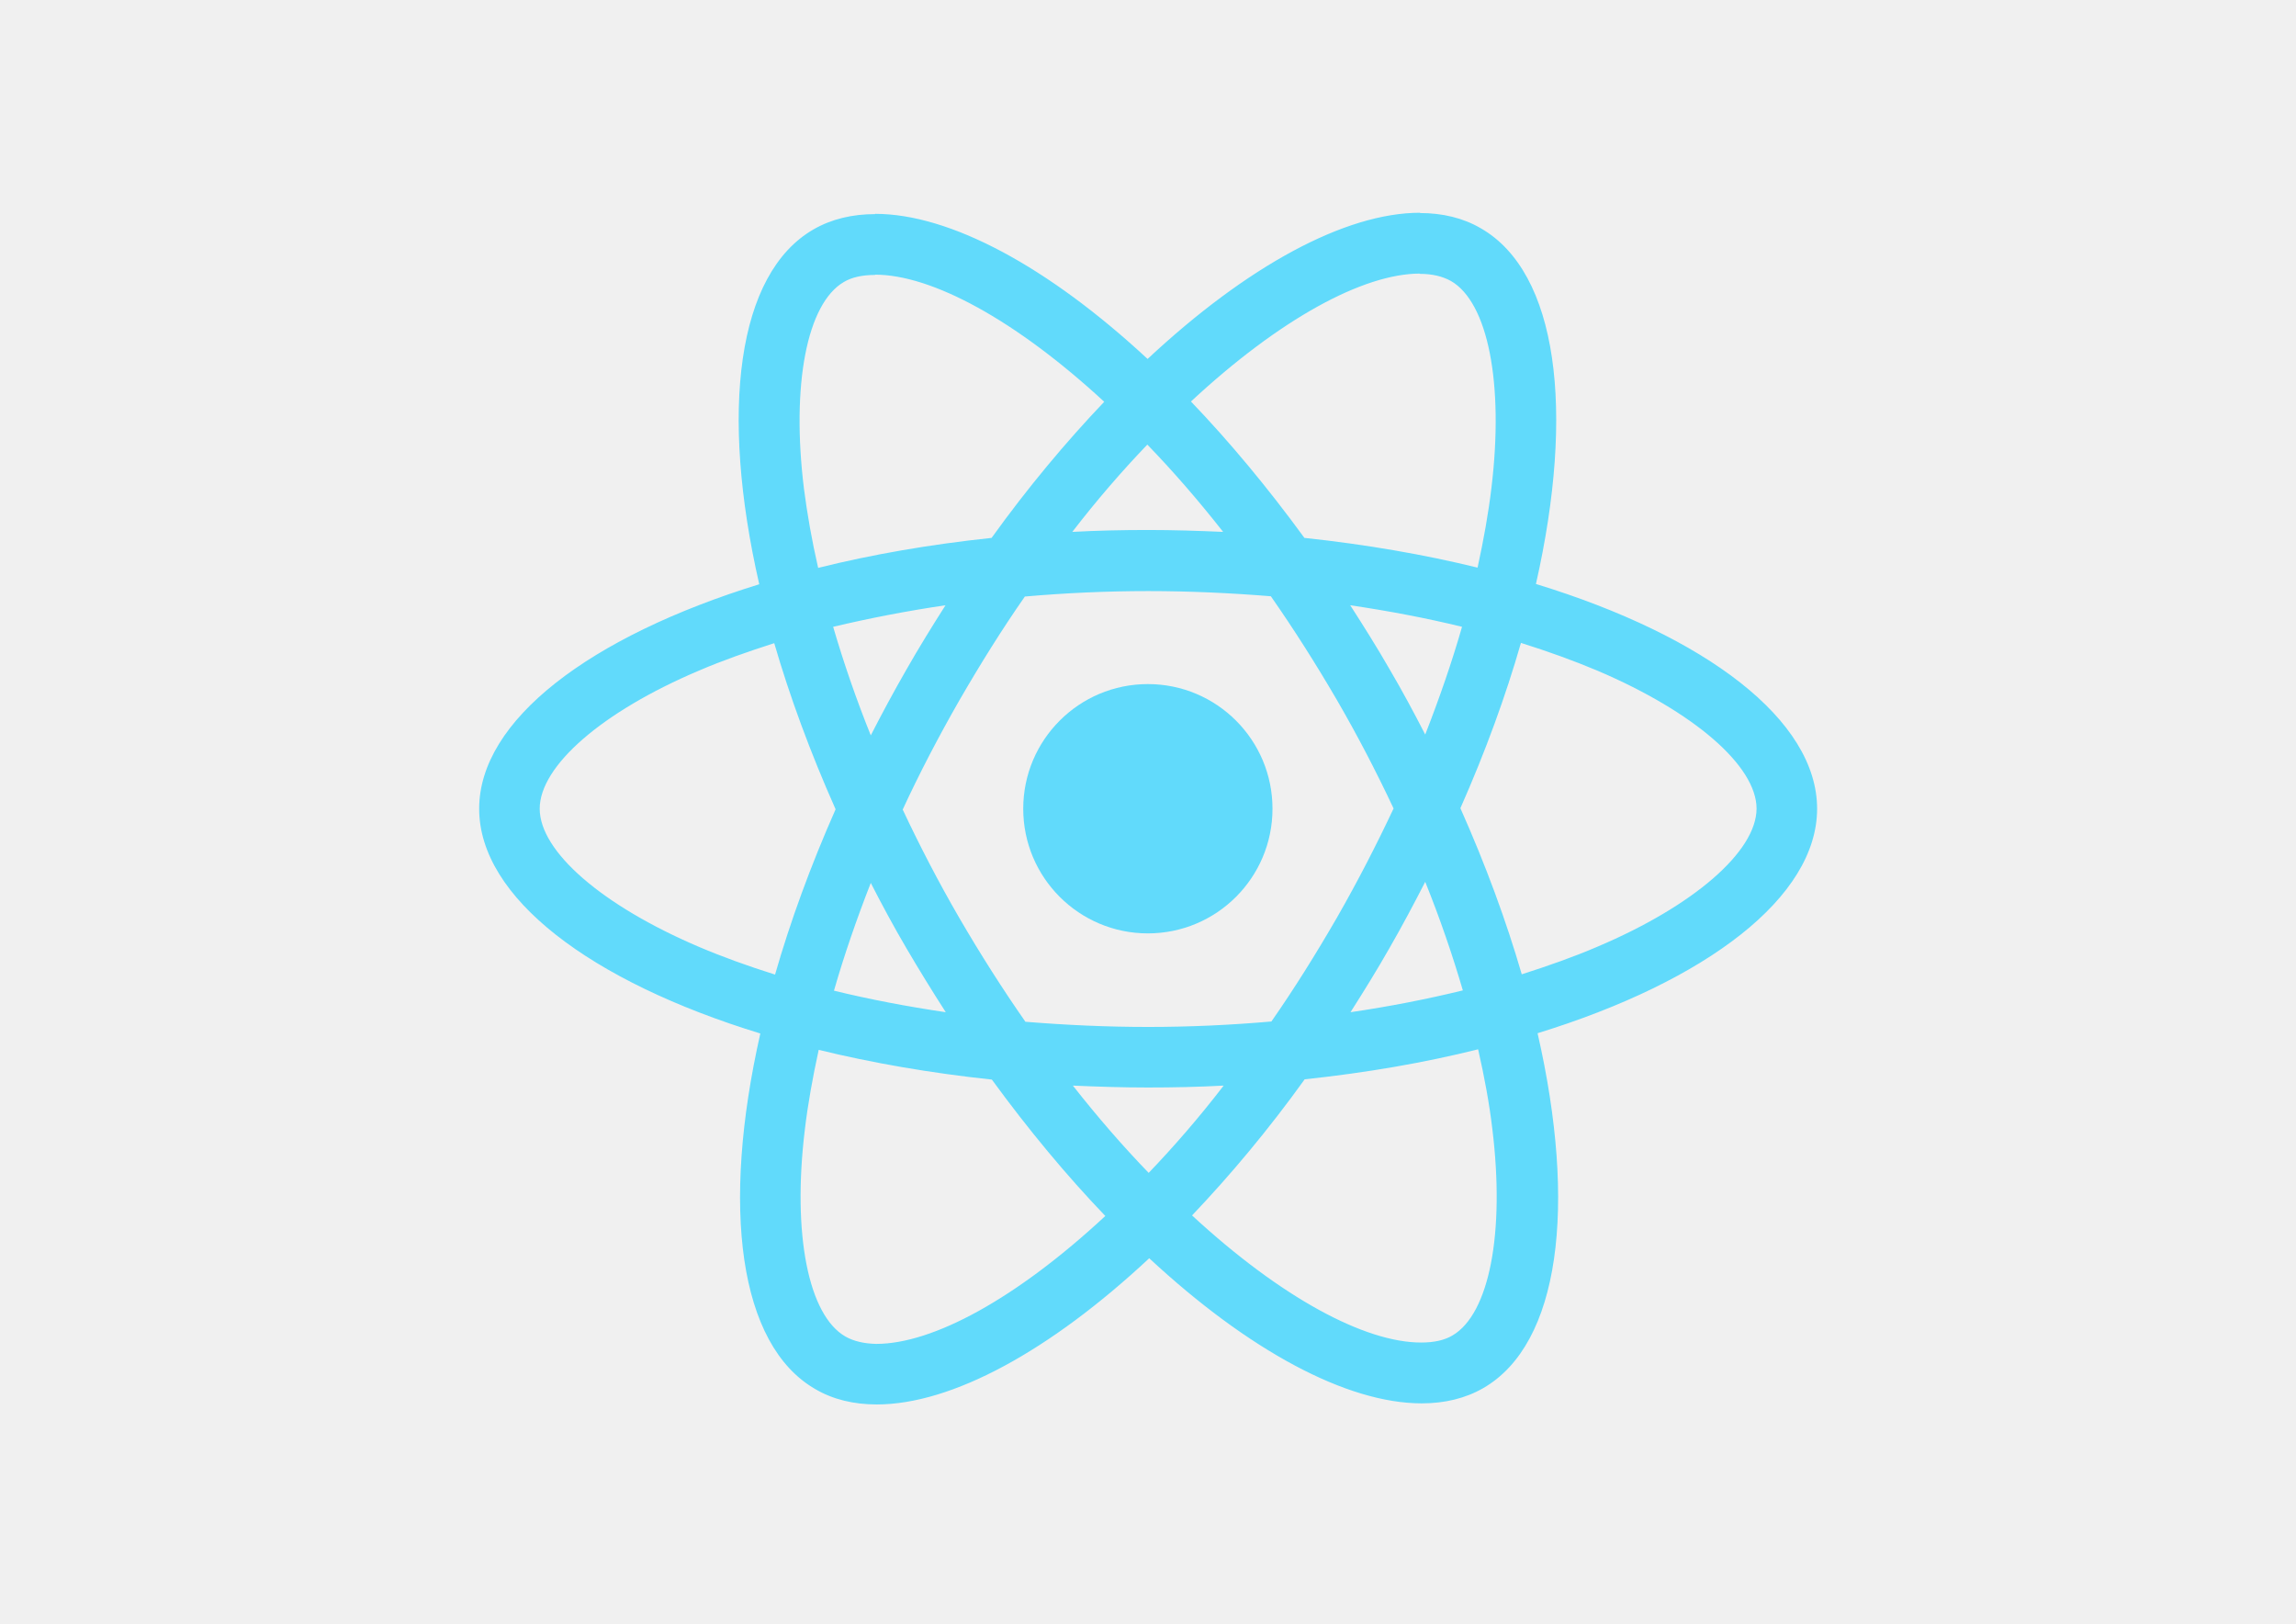
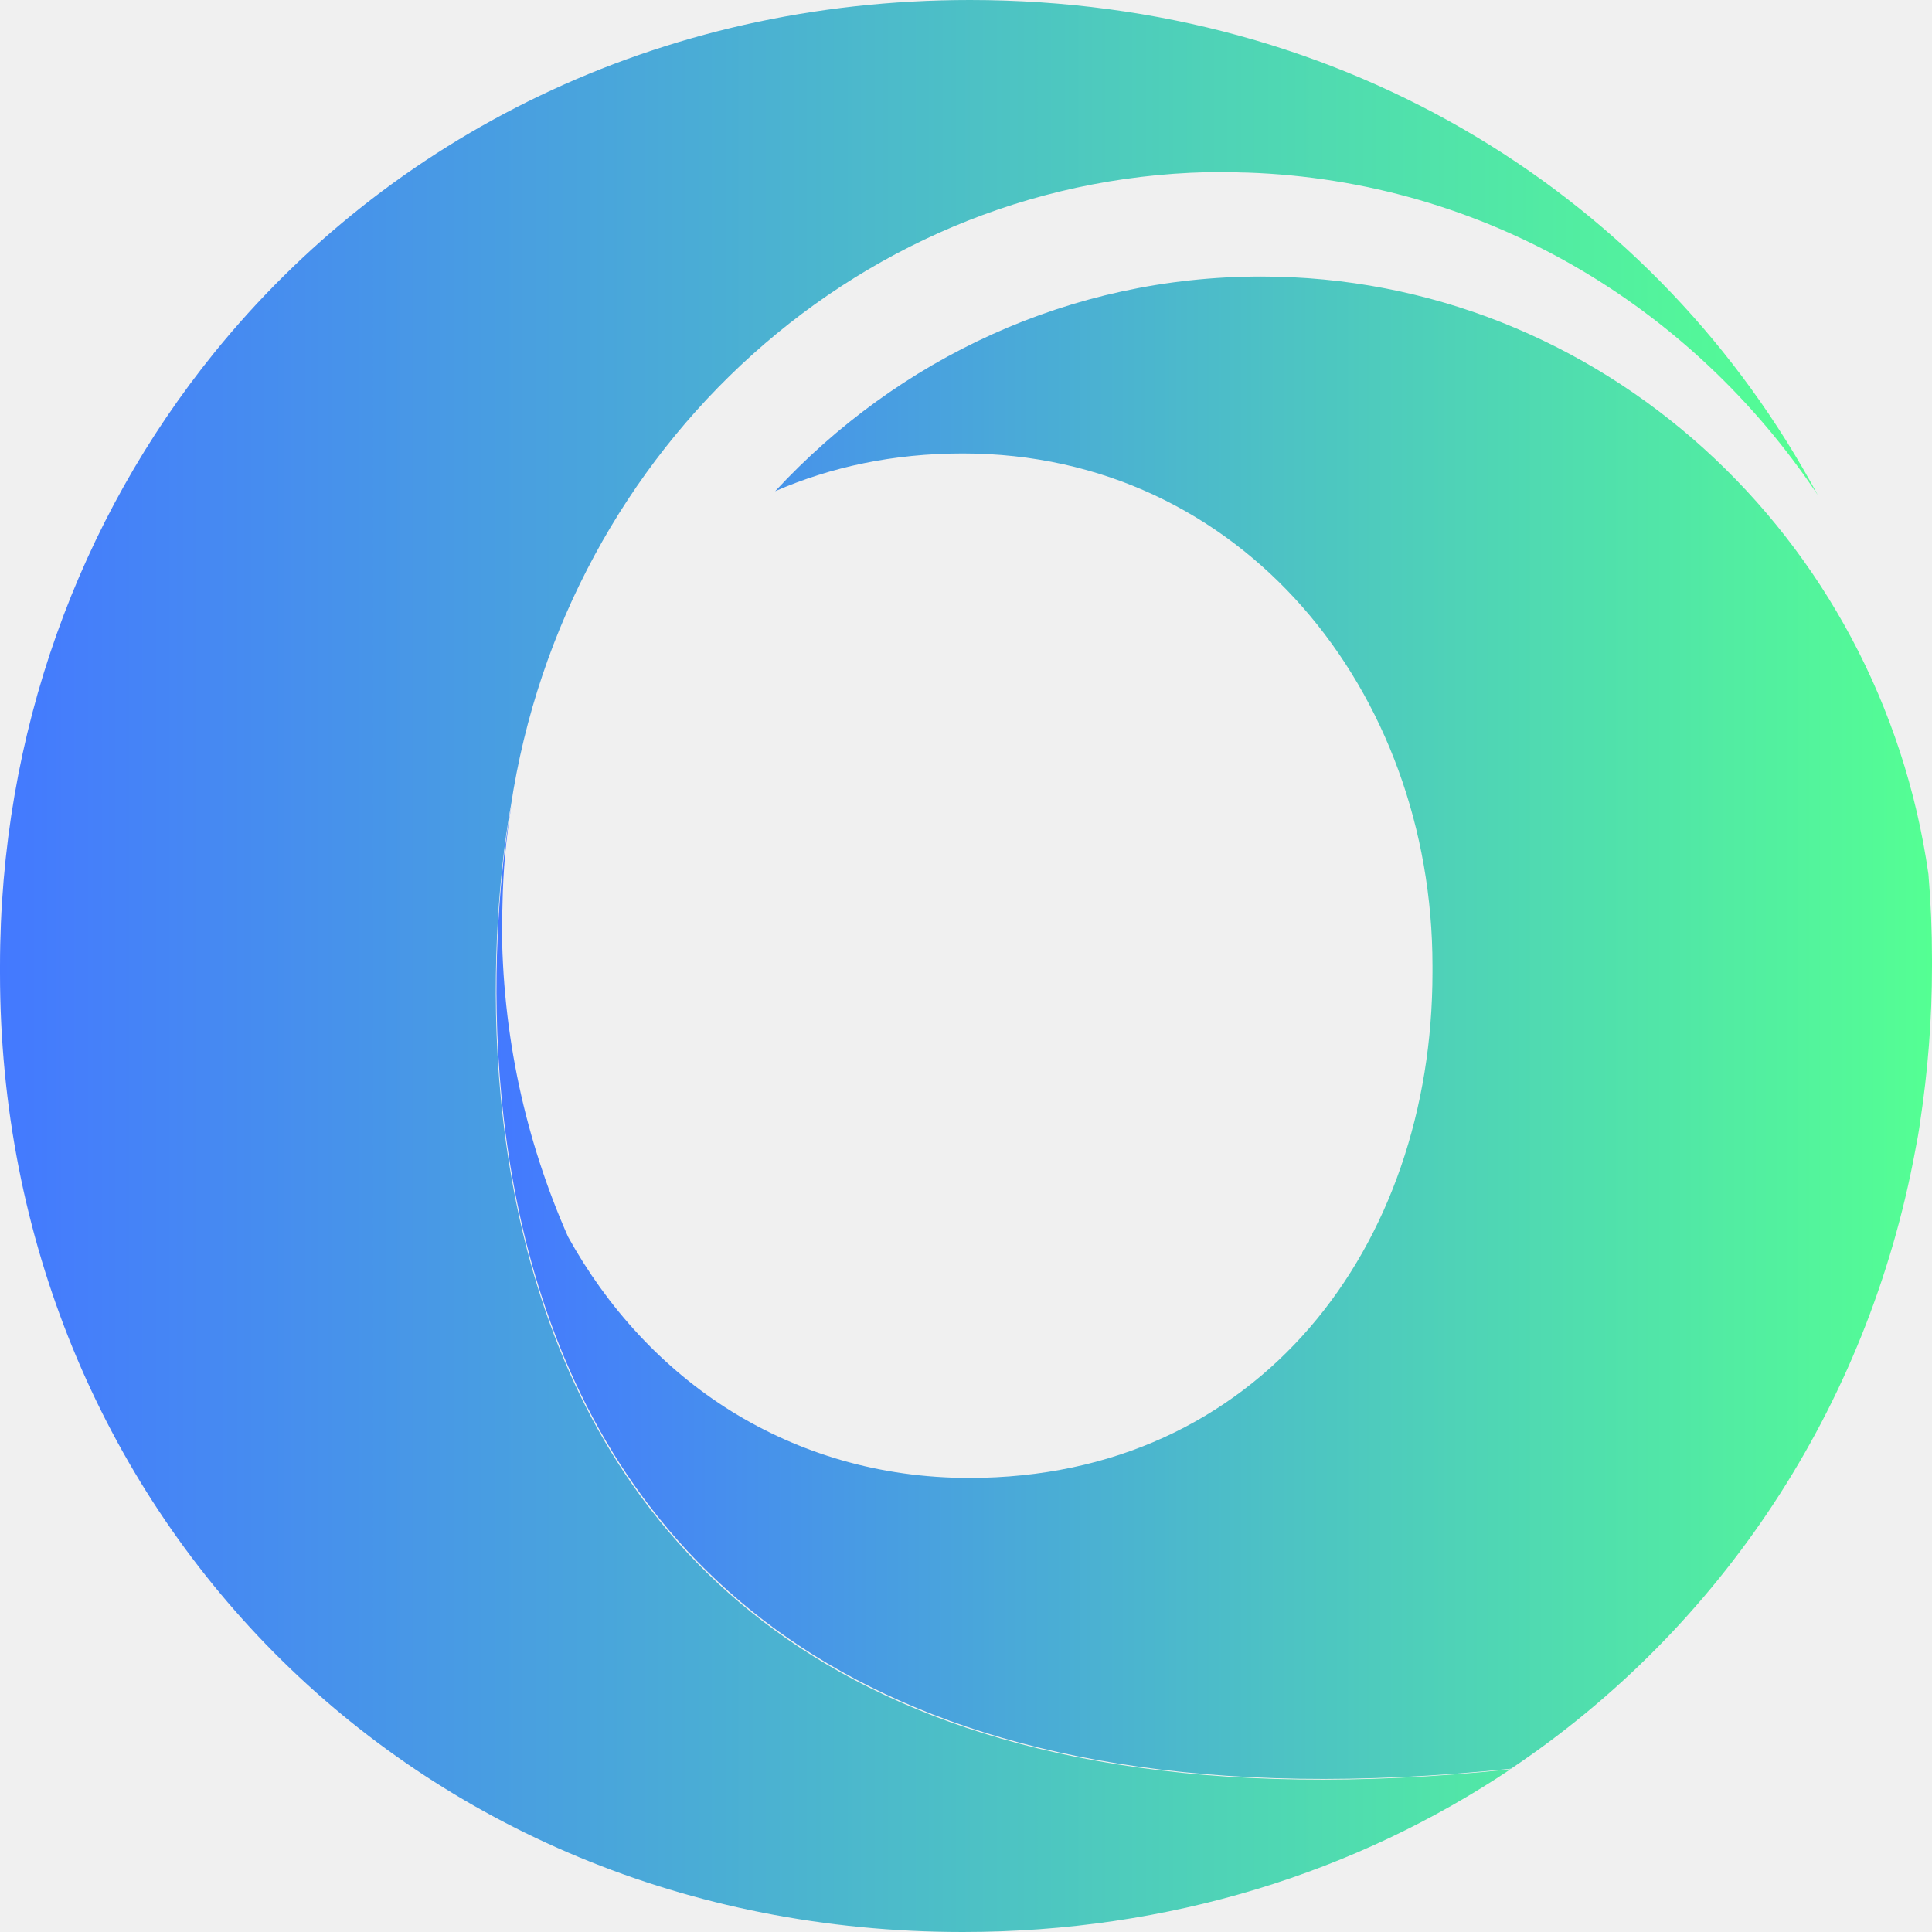
- <svg xmlns="http://www.w3.org/2000/svg" viewBox="0 0 841.9 595.3">
-   <g fill="#61DAFB">
-     <path d="M666.3 296.5c0-32.5-40.7-63.3-103.1-82.4 14.4-63.6 8-114.2-20.2-130.4-6.5-3.8-14.1-5.6-22.4-5.6v22.3c4.6 0 8.3.9 11.4 2.6 13.6 7.8 19.5 37.5 14.9 75.7-1.1 9.4-2.9 19.3-5.1 29.4-19.6-4.8-41-8.5-63.5-10.9-13.5-18.5-27.5-35.3-41.6-50 32.6-30.3 63.2-46.9 84-46.9V78c-27.5 0-63.5 19.6-99.9 53.6-36.4-33.8-72.4-53.2-99.9-53.2v22.3c20.7 0 51.4 16.5 84 46.6-14 14.7-28 31.4-41.3 49.9-22.6 2.4-44 6.1-63.6 11-2.3-10-4-19.7-5.2-29-4.7-38.2 1.1-67.9 14.6-75.8 3-1.8 6.9-2.6 11.5-2.6V78.5c-8.4 0-16 1.8-22.6 5.6-28.1 16.2-34.4 66.7-19.9 130.1-62.2 19.2-102.7 49.9-102.7 82.3 0 32.5 40.7 63.3 103.1 82.4-14.4 63.6-8 114.2 20.2 130.4 6.5 3.8 14.1 5.6 22.5 5.6 27.5 0 63.5-19.6 99.9-53.6 36.4 33.8 72.4 53.2 99.9 53.2 8.4 0 16-1.8 22.6-5.6 28.1-16.2 34.4-66.7 19.9-130.1 62-19.1 102.5-49.9 102.5-82.3zm-130.2-66.7c-3.7 12.9-8.3 26.2-13.5 39.5-4.1-8-8.4-16-13.1-24-4.6-8-9.5-15.8-14.4-23.4 14.2 2.1 27.9 4.7 41 7.9zm-45.8 106.5c-7.8 13.5-15.8 26.3-24.1 38.2-14.9 1.3-30 2-45.2 2-15.1 0-30.2-.7-45-1.9-8.3-11.9-16.4-24.6-24.2-38-7.6-13.1-14.5-26.4-20.8-39.8 6.2-13.4 13.2-26.8 20.7-39.9 7.8-13.5 15.8-26.3 24.1-38.2 14.9-1.3 30-2 45.2-2 15.1 0 30.2.7 45 1.9 8.3 11.9 16.4 24.6 24.2 38 7.6 13.1 14.5 26.4 20.8 39.8-6.3 13.4-13.2 26.8-20.7 39.9zm32.3-13c5.4 13.4 10 26.8 13.8 39.8-13.1 3.2-26.9 5.9-41.2 8 4.9-7.7 9.8-15.6 14.4-23.7 4.6-8 8.9-16.1 13-24.1zM421.2 430c-9.3-9.6-18.6-20.3-27.8-32 9 .4 18.2.7 27.5.7 9.4 0 18.7-.2 27.8-.7-9 11.7-18.3 22.4-27.5 32zm-74.4-58.9c-14.2-2.1-27.9-4.7-41-7.9 3.7-12.9 8.3-26.2 13.5-39.5 4.1 8 8.4 16 13.1 24 4.7 8 9.5 15.8 14.4 23.4zM420.7 163c9.3 9.6 18.6 20.3 27.8 32-9-.4-18.2-.7-27.5-.7-9.4 0-18.7.2-27.8.7 9-11.7 18.3-22.4 27.5-32zm-74 58.9c-4.9 7.7-9.8 15.6-14.4 23.7-4.6 8-8.9 16-13 24-5.4-13.4-10-26.8-13.8-39.8 13.1-3.1 26.9-5.8 41.2-7.9zm-90.5 125.2c-35.4-15.1-58.3-34.9-58.3-50.6 0-15.7 22.9-35.6 58.3-50.6 8.6-3.7 18-7 27.7-10.1 5.7 19.6 13.2 40 22.5 60.9-9.2 20.8-16.6 41.1-22.2 60.6-9.9-3.1-19.3-6.5-28-10.2zM310 490c-13.6-7.8-19.5-37.5-14.9-75.7 1.1-9.4 2.9-19.3 5.1-29.4 19.6 4.8 41 8.5 63.5 10.9 13.5 18.5 27.5 35.3 41.6 50-32.6 30.3-63.2 46.9-84 46.9-4.5-.1-8.3-1-11.3-2.7zm237.2-76.2c4.7 38.2-1.1 67.9-14.6 75.8-3 1.8-6.9 2.6-11.5 2.6-20.7 0-51.4-16.5-84-46.6 14-14.7 28-31.4 41.3-49.9 22.6-2.4 44-6.1 63.6-11 2.3 10.1 4.1 19.8 5.2 29.1zm38.5-66.7c-8.6 3.7-18 7-27.7 10.1-5.7-19.6-13.2-40-22.5-60.9 9.2-20.8 16.6-41.1 22.2-60.6 9.9 3.1 19.3 6.5 28.1 10.2 35.4 15.1 58.3 34.9 58.3 50.6-.1 15.7-23 35.6-58.4 50.6zM320.8 78.4z" />
-     <circle cx="420.9" cy="296.5" r="45.7" />
-     <path d="M520.5 78.1z" />
+ <svg xmlns="http://www.w3.org/2000/svg" width="400" height="400" viewBox="0 0 400 400" fill="none">
+   <g clip-path="url(#clip0_2_22)">
+     <path d="M396.548 238.104C396.918 236.183 397.288 234.262 397.535 232.341C399.137 221.838 400 211.079 400 200.064V198.655C400 192.635 399.753 186.872 399.26 180.98C389.276 110.919 331.217 57.253 261.079 57.253C221.51 57.253 185.886 74.287 160.493 101.697C171.957 96.702 184.9 93.884 199.322 93.884C257.257 93.884 296.579 143.324 296.579 199.936V201.345C296.579 257.957 260.709 305.988 200.678 305.988C182.065 305.988 165.424 300.865 151.371 292.155C137.196 283.317 125.732 270.765 117.596 256.036C108.844 236.183 103.914 214.281 103.914 190.97C103.914 189.689 104.037 188.409 104.037 187.128C104.16 180.211 104.777 173.423 105.886 166.763C105.886 166.763 61.017 392.443 312.851 366.186C356.24 337.112 386.687 291.386 396.548 238.104Z" fill="url(#paint0_linear_2_22)" />
+     <path d="M105.763 166.891C116.98 92.603 178.737 35.607 253.436 35.607C255.039 35.607 256.641 35.735 258.243 35.735C307.18 37.4 350.2 63.273 376.333 102.466C343.421 41.242 279.075 0 200.801 0C135.963 0 80.493 28.434 44.376 73.007C16.395 107.589 0 151.777 0 200.064V201.473C0 311.88 84.807 400 199.322 400C242.219 400 280.924 387.576 312.727 366.314C60.77 392.699 105.763 166.891 105.763 166.891Z" fill="url(#paint1_linear_2_22)" />
  </g>
+   <defs>
+     <linearGradient id="paint0_linear_2_22" x1="102.605" y1="212.853" x2="400.075" y2="212.853" gradientUnits="userSpaceOnUse">
+       <stop stop-color="#4479FF" />
+       <stop offset="1" stop-color="#54FF93" />
+     </linearGradient>
+     <linearGradient id="paint1_linear_2_22" x1="-0.031" y1="200.062" x2="376.262" y2="200.062" gradientUnits="userSpaceOnUse">
+       <stop stop-color="#4479FF" />
+       <stop offset="1" stop-color="#54FF93" />
+     </linearGradient>
+     <clipPath id="clip0_2_22">
+       <rect width="400" height="400" fill="white" />
+     </clipPath>
+   </defs>
</svg>
